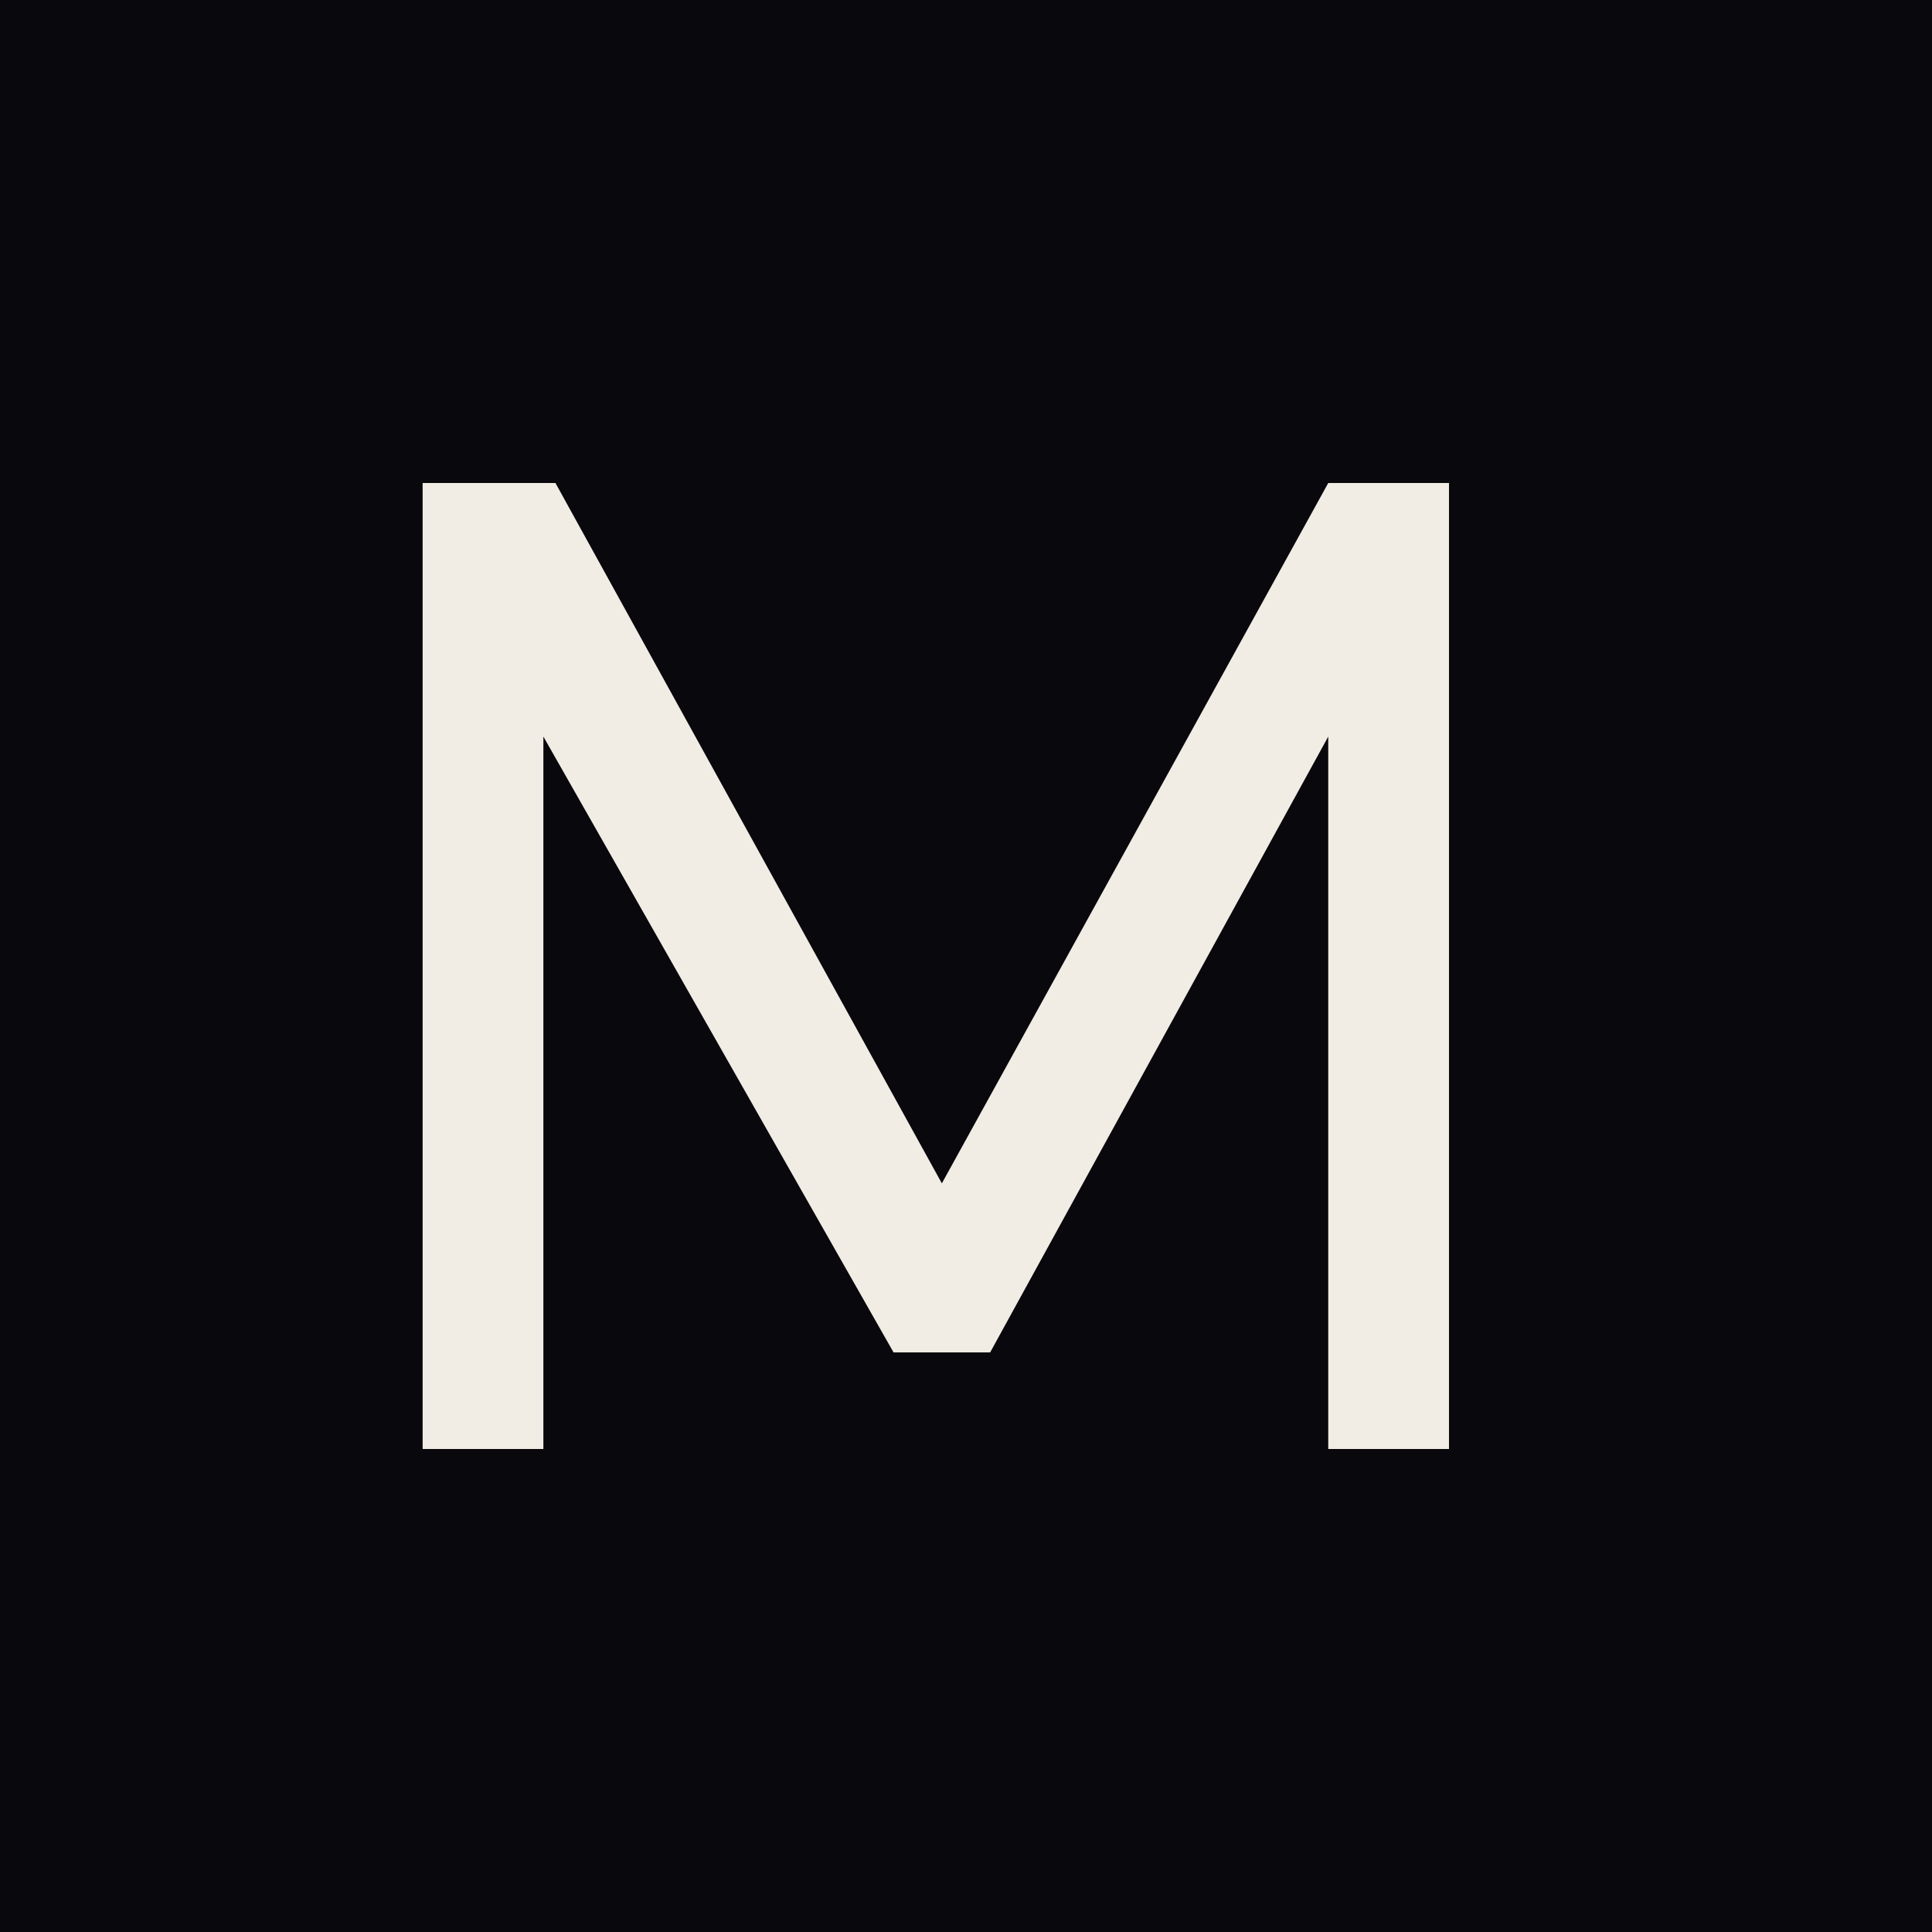
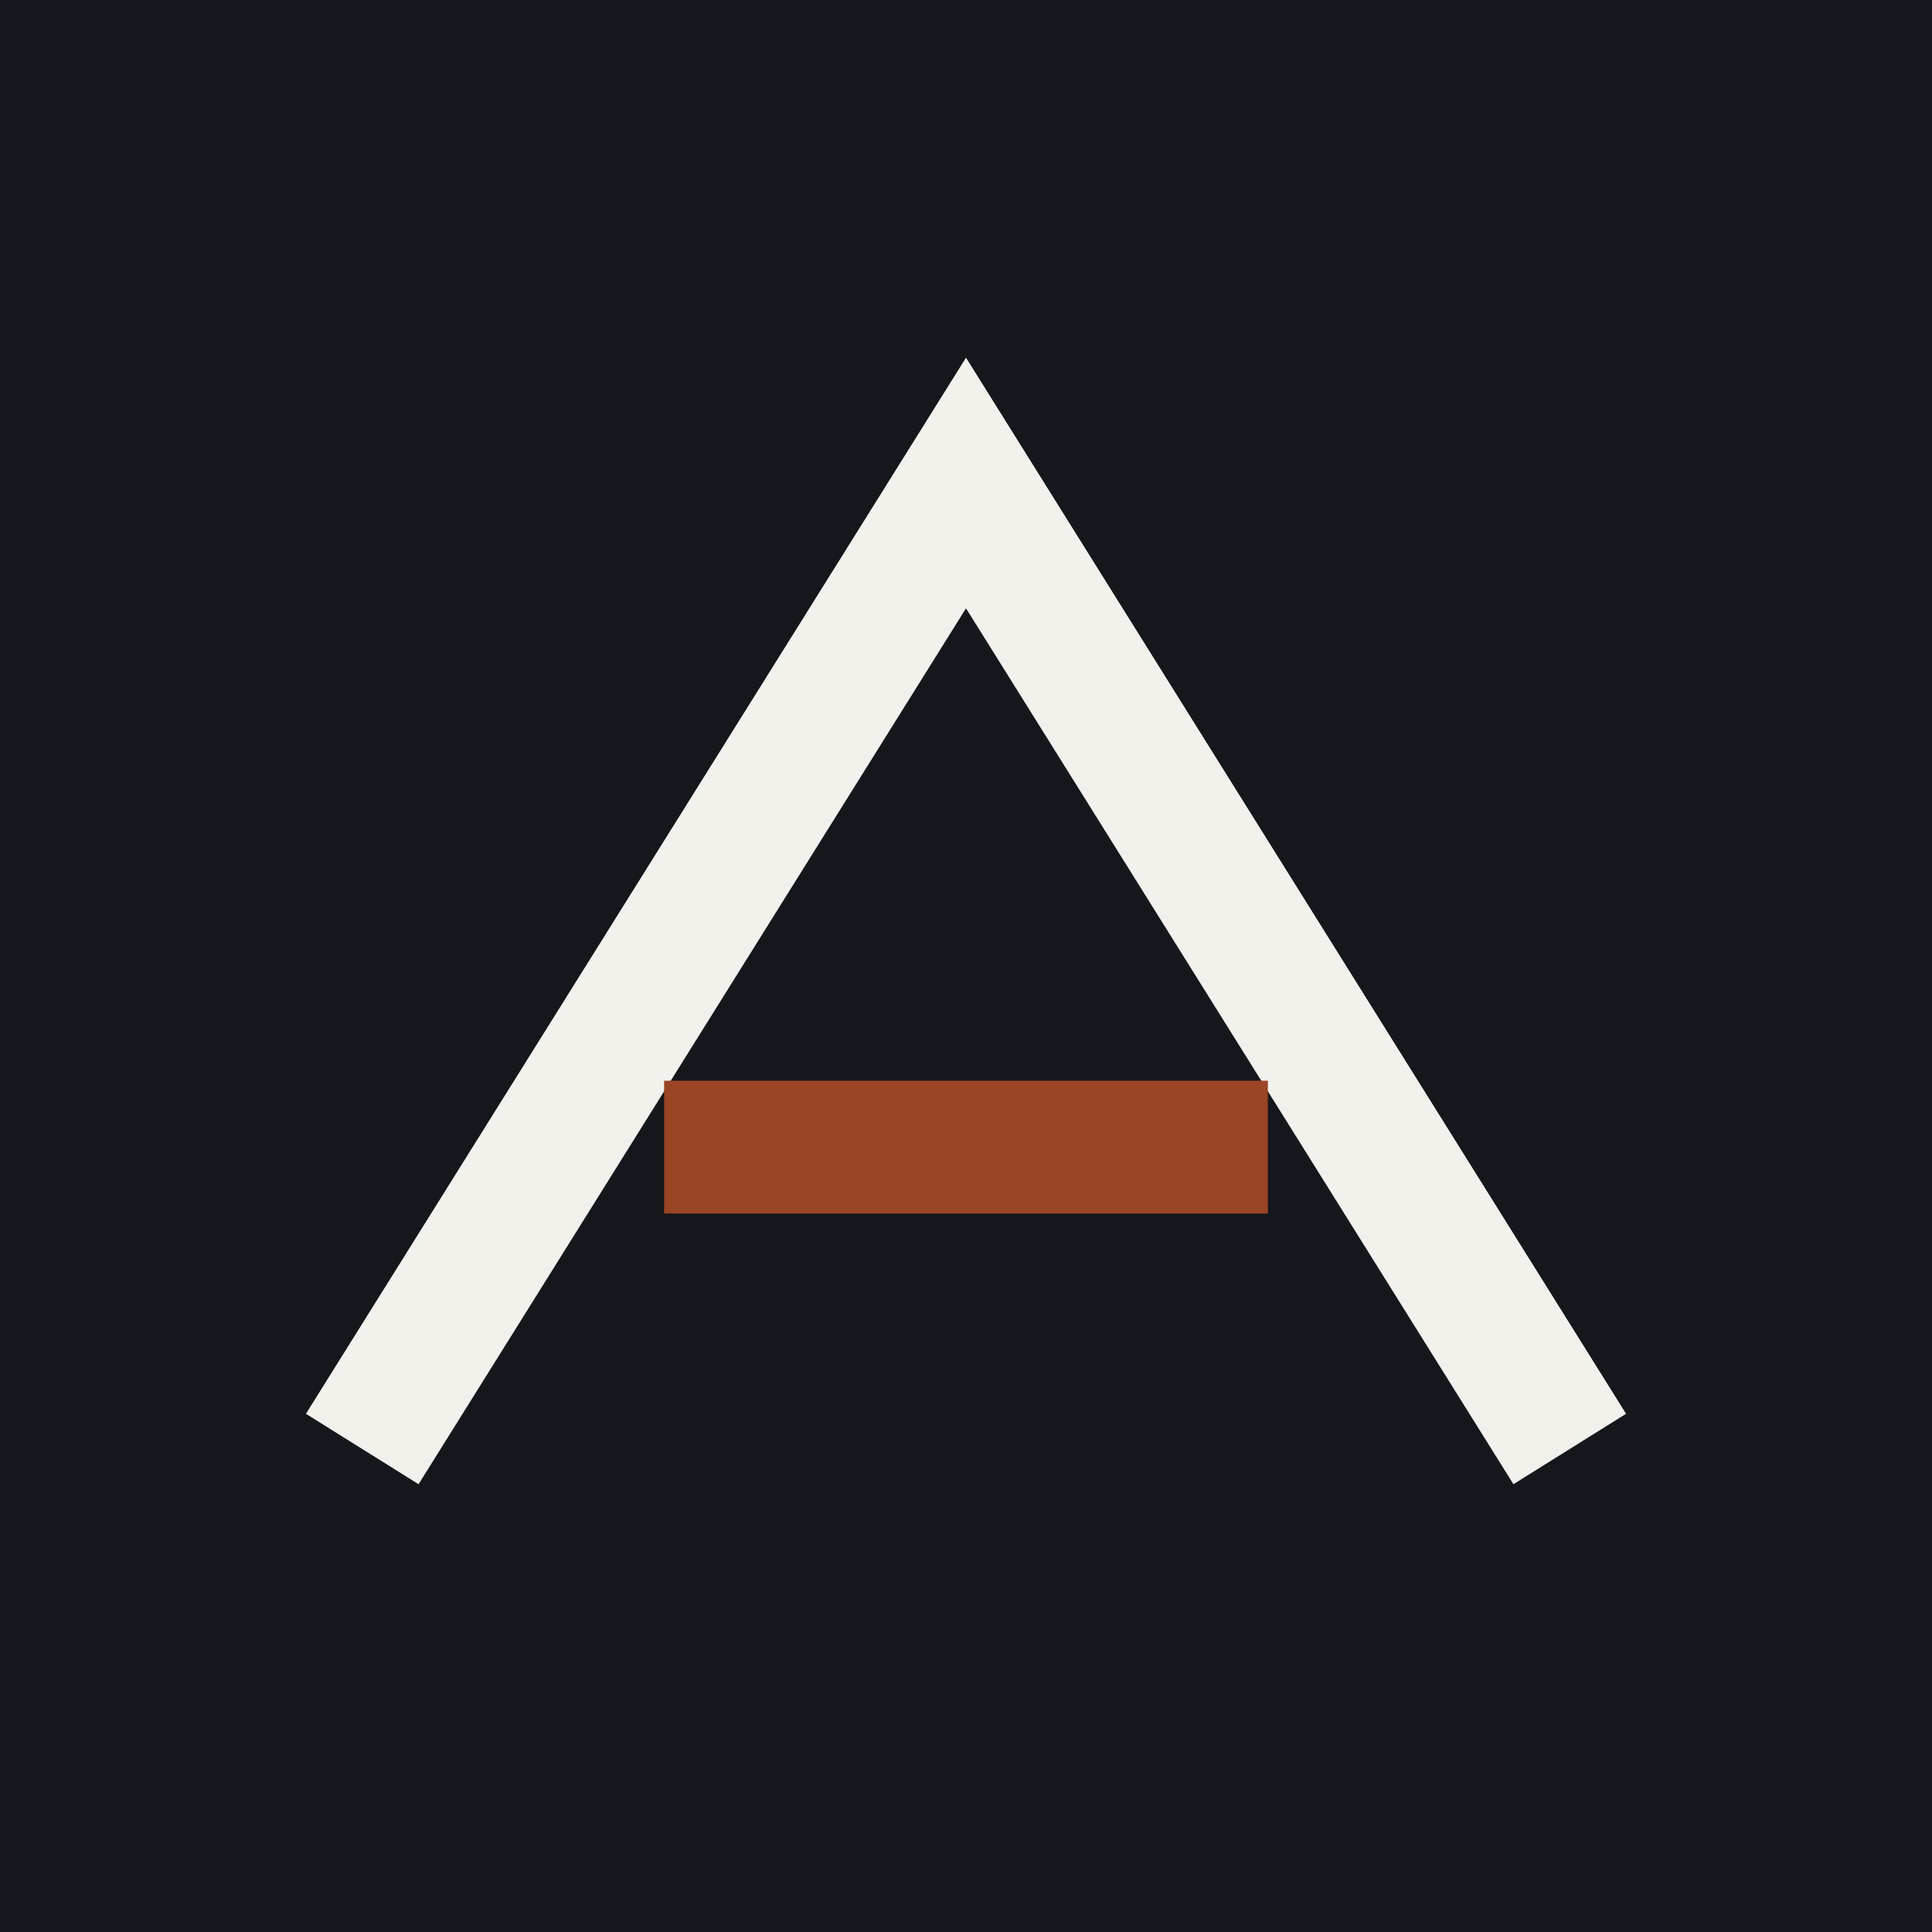
- <svg xmlns="http://www.w3.org/2000/svg" viewBox="0 0 32 32" fill="none">
-   <rect width="32" height="32" fill="#09080c" />
-   <path d="M7 24V8h2.2l6.4 11.6L22 8H24v16h-2V12.2l-5.6 10.2h-1.6L9 12.2V24H7z" fill="#f1ece4" />
+ <svg xmlns="http://www.w3.org/2000/svg" viewBox="0 0 32 32">
+   <rect width="32" height="32" fill="#14171c" />
+   <path d="M6 24 L16 8 L26 24" fill="none" stroke="#f2f1ec" stroke-width="2.2" />
+   <line x1="11" y1="19" x2="21" y2="19" stroke="#9a4526" stroke-width="2.2" />
</svg>
